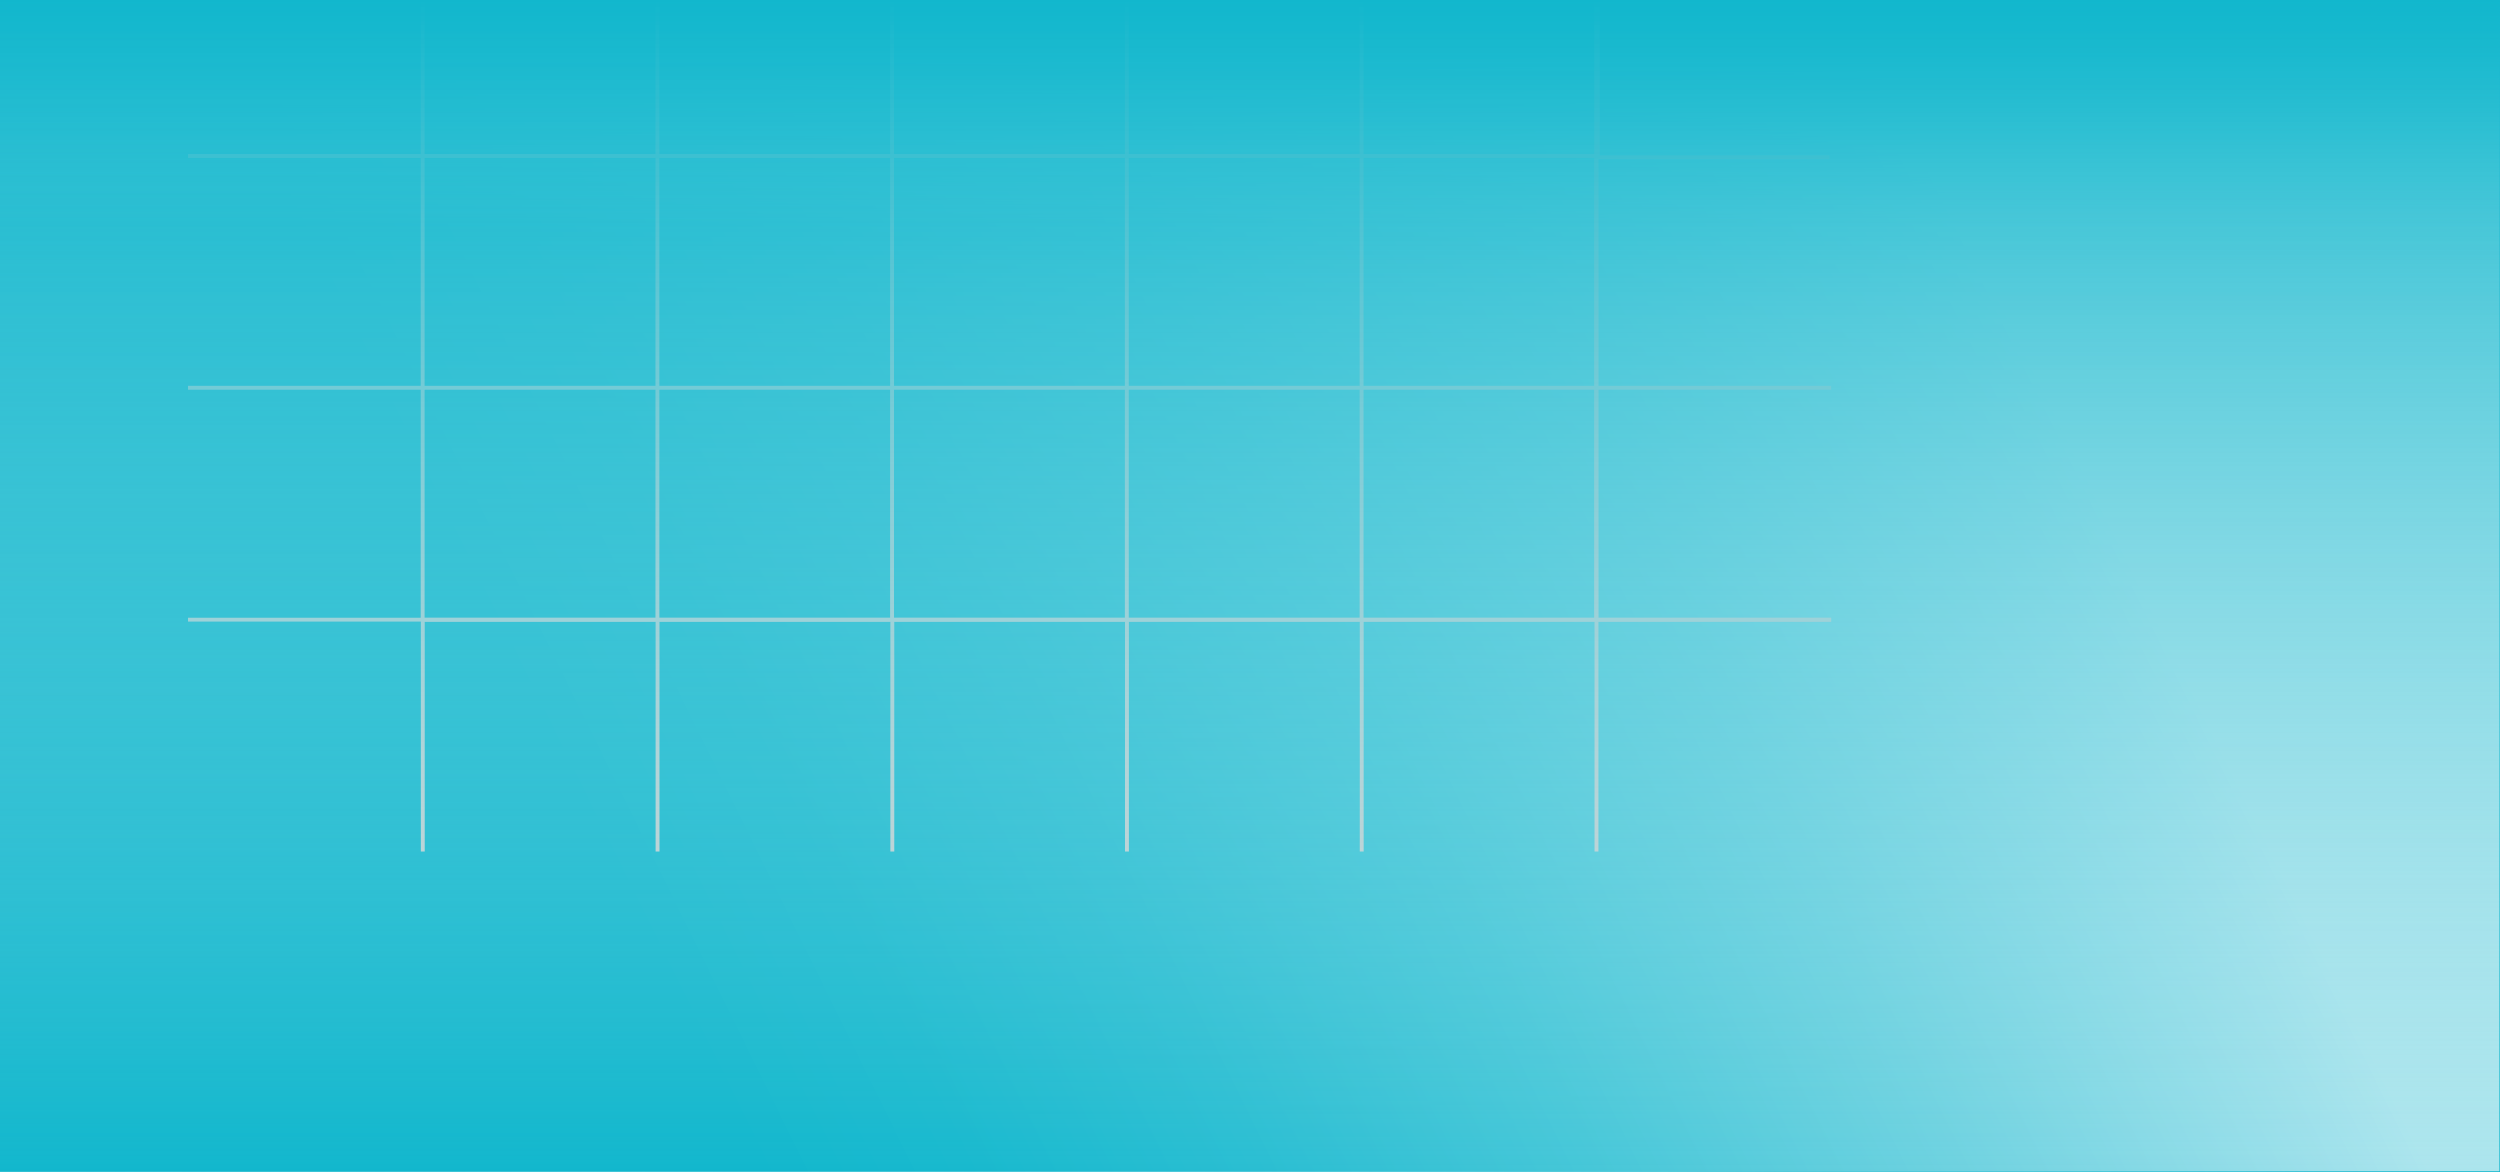
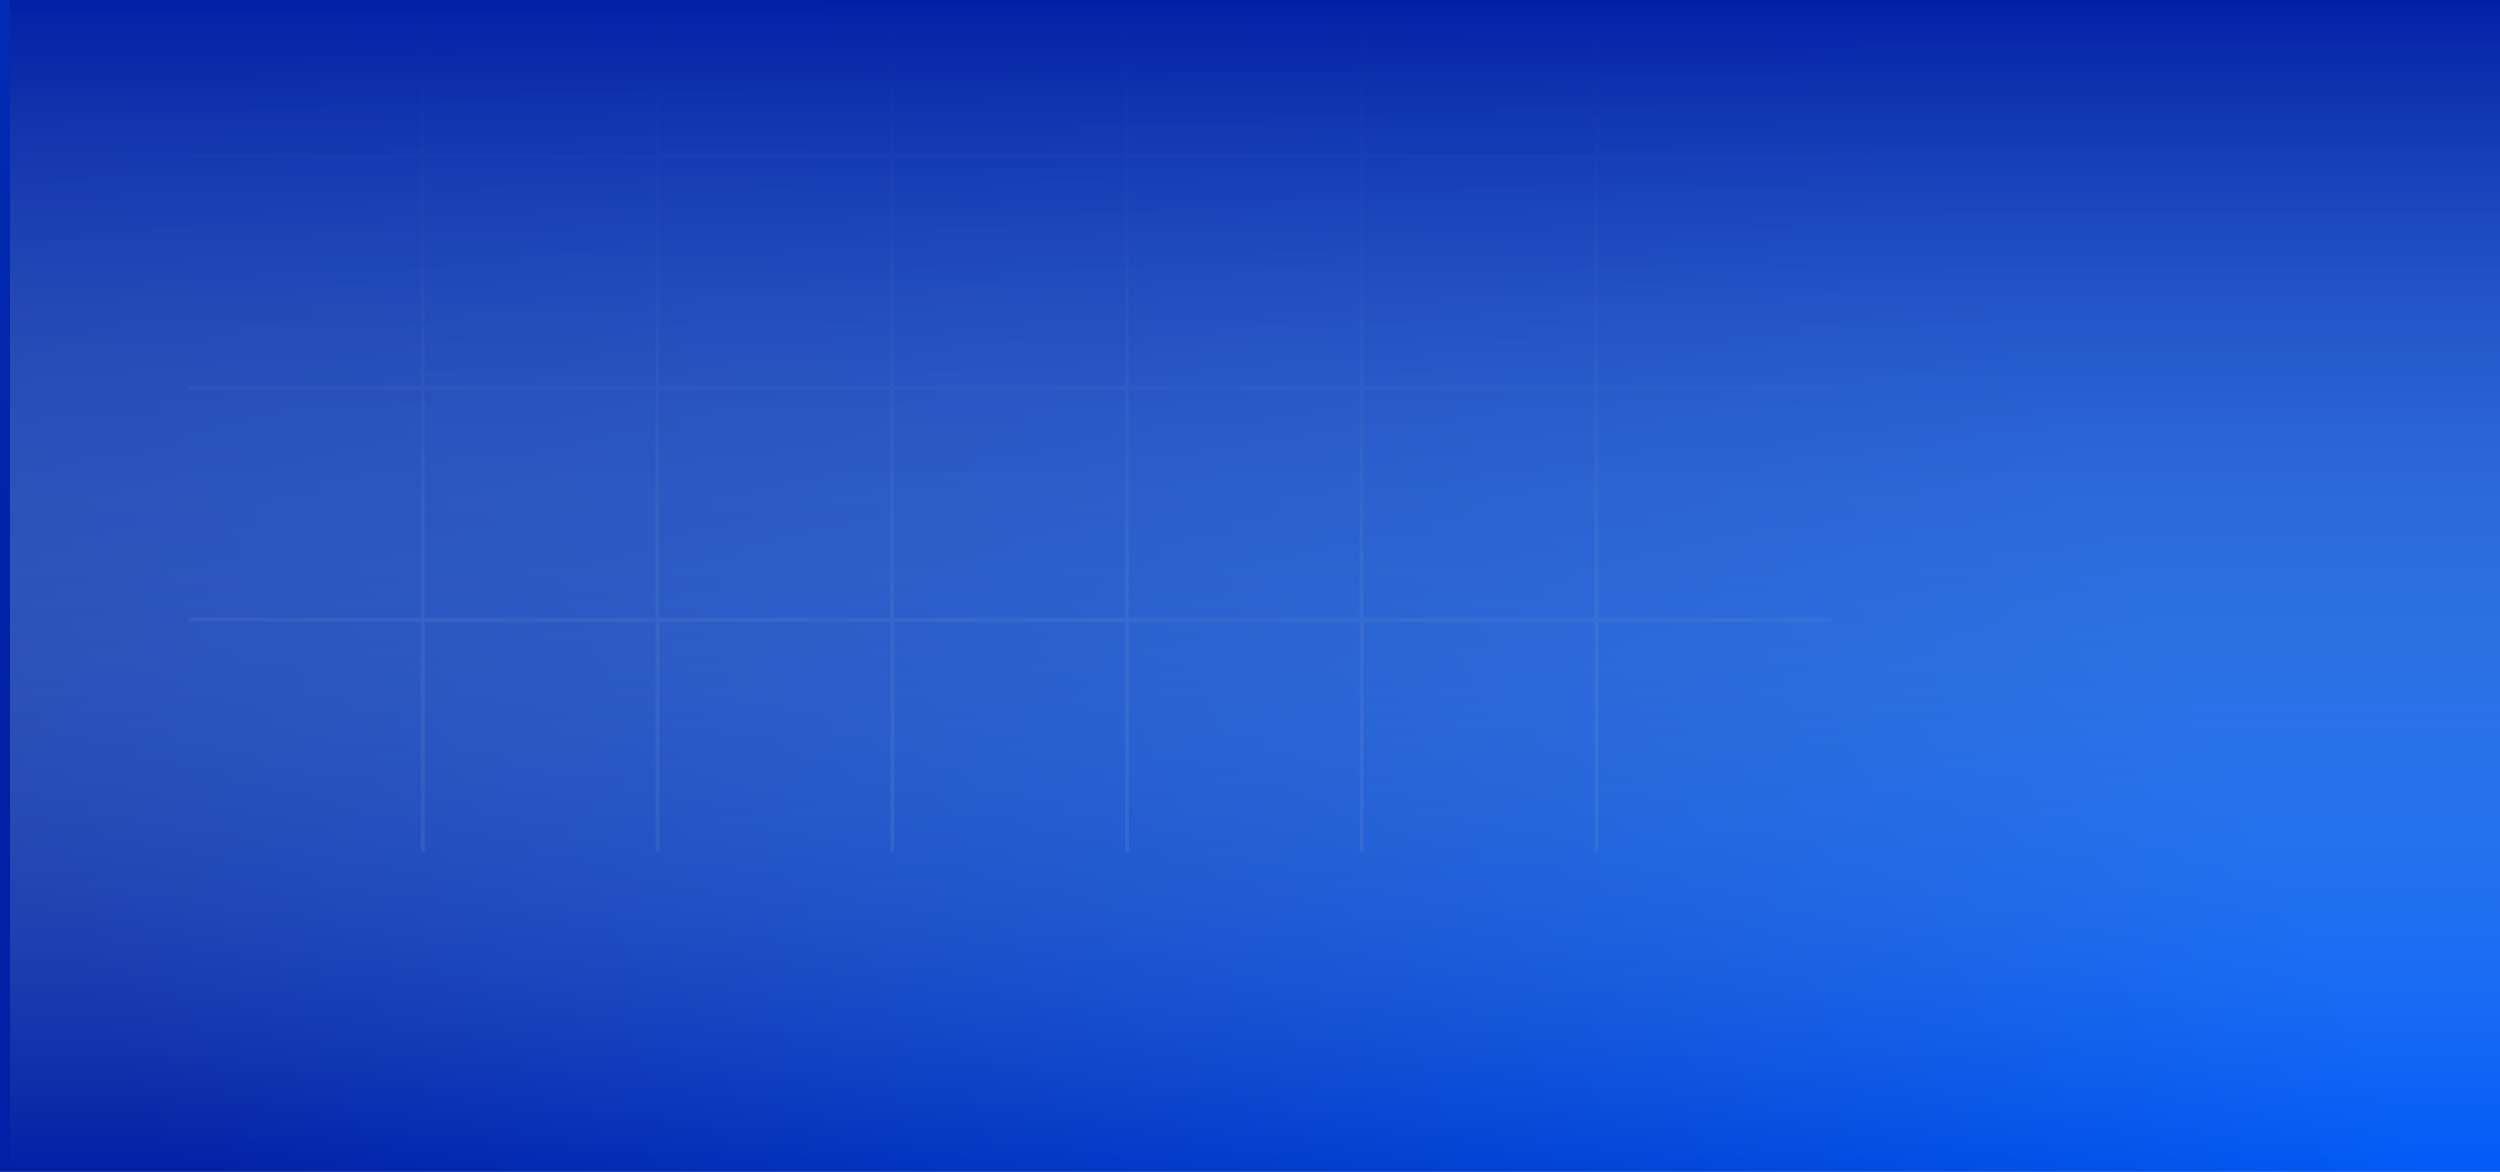
<svg xmlns="http://www.w3.org/2000/svg" version="1.1" id="Layer_1" x="0px" y="0px" viewBox="0 0 1920 900" style="enable-background:new 0 0 1920 900;" xml:space="preserve">
  <style type="text/css">
- 	.st0{fill:url(#SVGID_1_);stroke:url(#SVGID_00000176755242240207093340000008339254964128933293_);stroke-miterlimit:10;}
- 	.st1{fill:url(#SVGID_00000022540919562902896100000015090721490462568112_);}
+ 	.st0{fill:url(#SVGID_1_);}
+ 	.st1{opacity:0.1;}
	.st2{fill:none;stroke:#D1D3D3;stroke-width:3;stroke-miterlimit:10;}
- 	.st3{fill:url(#SVGID_00000060032356099963454860000007084694423788741294_);}
+ 	.st3{fill:url(#SVGID_00000167367987771038454140000002009023566934457508_);}
</style>
-   <linearGradient id="SVGID_1_" gradientUnits="userSpaceOnUse" x1="1535.754" y1="733.864" x2="65.254" y2="8.864" gradientTransform="matrix(1 0 0 -1 0 900)">
-     <stop offset="1.675978e-02" style="stop-color:#ACE5ED" />
-     <stop offset="5.158807e-02" style="stop-color:#A0E1EB" />
-     <stop offset="0.215" style="stop-color:#6ED2E0" />
-     <stop offset="0.369" style="stop-color:#46C7D8" />
-     <stop offset="0.509" style="stop-color:#2ABED2" />
-     <stop offset="0.631" style="stop-color:#18B9CE" />
-     <stop offset="0.721" style="stop-color:#12B7CD" />
+   <linearGradient id="SVGID_1_" gradientUnits="userSpaceOnUse" x1="1535.754" y1="-653.864" x2="65.254" y2="71.136" gradientTransform="matrix(1 0 0 1 0 820)">
+     <stop offset="1.647480e-02" style="stop-color:#025AF6" />
+     <stop offset="0.967" style="stop-color:#0220A5" />
  </linearGradient>
-   <linearGradient id="SVGID_00000146474792077319064720000017249362344911807166_" gradientUnits="userSpaceOnUse" x1="-0.5" y1="450" x2="1920.5" y2="450">
-     <stop offset="5.586592e-03" style="stop-color:#ACE5ED;stop-opacity:0" />
-     <stop offset="0.989" style="stop-color:#12B7CD" />
-   </linearGradient>
-   <rect style="fill:url(#SVGID_1_);stroke:url(#SVGID_00000146474792077319064720000017249362344911807166_);stroke-miterlimit:10;" width="1920" height="900" />
-   <linearGradient id="SVGID_00000147937885826939082140000005446179804746732730_" gradientUnits="userSpaceOnUse" x1="960" y1="874.89" x2="960" y2="726.808" gradientTransform="matrix(1 0 0 -1 0 900)">
-     <stop offset="0" style="stop-color:#12B7CD" />
+   <rect class="st0" width="1920" height="900" />
+   <g class="st1">
+     <path class="st2" d="M144.4,119.8h178c0,0,1.1,0,2.2,0v-178" />
+     <path class="st2" d="M324.7,119.8h178c0,0,1.1,0,2.2,0v-178" />
+     <path class="st2" d="M504.9,119.8h178c0,0,1.1,0,2.2,0v-178" />
+     <path class="st2" d="M685.2,119.8h178c0,0,1.1,0,2.2,0v-178" />
+     <path class="st2" d="M865.5,119.8h178c0,0,1.1,0,2.2,0v-178" />
+     <path class="st2" d="M1045.7,119.8h178c0,0,1.1,0,2.2,0v-178" />
+     <path class="st2" d="M1227.1-59.4v178c0,0,0,1.1,0,2.2h178" />
+     <path class="st2" d="M144.4,297.8h178c0,0,1.1,0,2.2,0v-178" />
+     <path class="st2" d="M324.7,297.8h178c0,0,1.1,0,2.2,0v-178" />
+     <path class="st2" d="M504.9,297.8h178c0,0,1.1,0,2.2,0v-178" />
+     <path class="st2" d="M685.2,297.8h178c0,0,1.1,0,2.2,0v-178" />
+     <path class="st2" d="M865.5,297.8h178c0,0,1.1,0,2.2,0v-178" />
+     <path class="st2" d="M1045.7,297.8h178c0,0,1.1,0,2.2,0v-178" />
+     <path class="st2" d="M1406.3,297.8h-178c0,0-1.1,0-2.2,0v-178" />
+     <path class="st2" d="M144.4,475.9h178c0,0,1.1,0,2.2,0v-178" />
+     <path class="st2" d="M324.7,475.9h178c0,0,1.1,0,2.2,0v-178" />
+     <path class="st2" d="M504.9,475.9h178c0,0,1.1,0,2.2,0v-178" />
+     <path class="st2" d="M685.2,475.9h178c0,0,1.1,0,2.2,0v-178" />
+     <path class="st2" d="M865.5,475.9h178c0,0,1.1,0,2.2,0v-178" />
+     <path class="st2" d="M1045.7,475.9h178c0,0,1.1,0,2.2,0v-178" />
+     <path class="st2" d="M1406.3,475.9h-178c0,0-1.1,0-2.2,0v-178" />
+     <path class="st2" d="M1406.3,476h-178c0,0-1.1,0-2.2,0v178" />
+     <path class="st2" d="M1226,476h-178c0,0-1.1,0-2.2,0v178" />
+     <path class="st2" d="M1045.7,476h-178c0,0-1.1,0-2.2,0v178" />
+     <path class="st2" d="M865.5,476h-178c0,0-1.1,0-2.2,0v178" />
+     <path class="st2" d="M685.2,476h-178c0,0-1.1,0-2.2,0v178" />
+     <path class="st2" d="M504.9,476h-178c0,0-1.1,0-2.2,0v178" />
+   </g>
+   <linearGradient id="SVGID_00000133516457219537127470000017478346569598530708_" gradientUnits="userSpaceOnUse" x1="967.659" y1="-820" x2="967.659" y2="80" gradientTransform="matrix(1 0 0 1 0 820)">
+     <stop offset="0" style="stop-color:#0220A5" />
    <stop offset="1" style="stop-color:#ACE5ED;stop-opacity:0" />
  </linearGradient>
-   <rect style="fill:url(#SVGID_00000147937885826939082140000005446179804746732730_);" width="1920" height="188" />
-   <g>
-     <path class="st2" d="M144.4,119.8h178c0,0,1.1,0,2.2,0c0,0,0-178,0-178" />
-     <path class="st2" d="M324.7,119.8h178c0,0,1.1,0,2.2,0c0,0,0-178,0-178" />
-     <path class="st2" d="M504.9,119.8h178c0,0,1.1,0,2.2,0c0,0,0-178,0-178" />
-     <path class="st2" d="M685.2,119.8h178c0,0,1.1,0,2.2,0c0,0,0-178,0-178" />
-     <path class="st2" d="M865.5,119.8h178c0,0,1.1,0,2.2,0c0,0,0-178,0-178" />
-     <path class="st2" d="M1045.7,119.8h178c0,0,1.1,0,2.2,0c0,0,0-178,0-178" />
-     <path class="st2" d="M1227.1-59.4v178c0,0,0,1.1,0,2.2c0,0,178,0,178,0" />
-     <path class="st2" d="M144.4,297.8h178c0,0,1.1,0,2.2,0c0,0,0-178,0-178" />
-     <path class="st2" d="M324.7,297.8h178c0,0,1.1,0,2.2,0c0,0,0-178,0-178" />
-     <path class="st2" d="M504.9,297.8h178c0,0,1.1,0,2.2,0c0,0,0-178,0-178" />
-     <path class="st2" d="M685.2,297.8h178c0,0,1.1,0,2.2,0c0,0,0-178,0-178" />
-     <path class="st2" d="M865.5,297.8h178c0,0,1.1,0,2.2,0c0,0,0-178,0-178" />
-     <path class="st2" d="M1045.7,297.8h178c0,0,1.1,0,2.2,0c0,0,0-178,0-178" />
-     <path class="st2" d="M1406.3,297.8h-178c0,0-1.1,0-2.2,0c0,0,0-178,0-178" />
-     <path class="st2" d="M144.4,475.9h178c0,0,1.1,0,2.2,0c0,0,0-178,0-178" />
-     <path class="st2" d="M324.7,475.9h178c0,0,1.1,0,2.2,0c0,0,0-178,0-178" />
-     <path class="st2" d="M504.9,475.9h178c0,0,1.1,0,2.2,0c0,0,0-178,0-178" />
-     <path class="st2" d="M685.2,475.9h178c0,0,1.1,0,2.2,0c0,0,0-178,0-178" />
-     <path class="st2" d="M865.5,475.9h178c0,0,1.1,0,2.2,0c0,0,0-178,0-178" />
-     <path class="st2" d="M1045.7,475.9h178c0,0,1.1,0,2.2,0c0,0,0-178,0-178" />
-     <path class="st2" d="M1406.3,475.9h-178c0,0-1.1,0-2.2,0c0,0,0-178,0-178" />
-     <path class="st2" d="M1406.3,476h-178c0,0-1.1,0-2.2,0c0,0,0,178,0,178" />
-     <path class="st2" d="M1226,476h-178c0,0-1.1,0-2.2,0c0,0,0,178,0,178" />
-     <path class="st2" d="M1045.7,476h-178c0,0-1.1,0-2.2,0c0,0,0,178,0,178" />
-     <path class="st2" d="M865.5,476h-178c0,0-1.1,0-2.2,0c0,0,0,178,0,178" />
-     <path class="st2" d="M685.2,476h-178c0,0-1.1,0-2.2,0c0,0,0,178,0,178" />
-     <path class="st2" d="M504.9,476h-178c0,0-1.1,0-2.2,0c0,0,0,178,0,178" />
-   </g>
-   <linearGradient id="SVGID_00000125597725300282302650000015214971209082502828_" gradientUnits="userSpaceOnUse" x1="960" y1="900" x2="960" y2="0" gradientTransform="matrix(1 0 0 -1 0 900)">
-     <stop offset="0" style="stop-color:#12B7CD" />
-     <stop offset="1" style="stop-color:#ACE5ED;stop-opacity:0" />
-   </linearGradient>
-   <rect y="0" style="fill:url(#SVGID_00000125597725300282302650000015214971209082502828_);" width="1920" height="900" />
+   <rect x="7.7" style="fill:url(#SVGID_00000133516457219537127470000017478346569598530708_);" width="1920" height="900" />
</svg>
